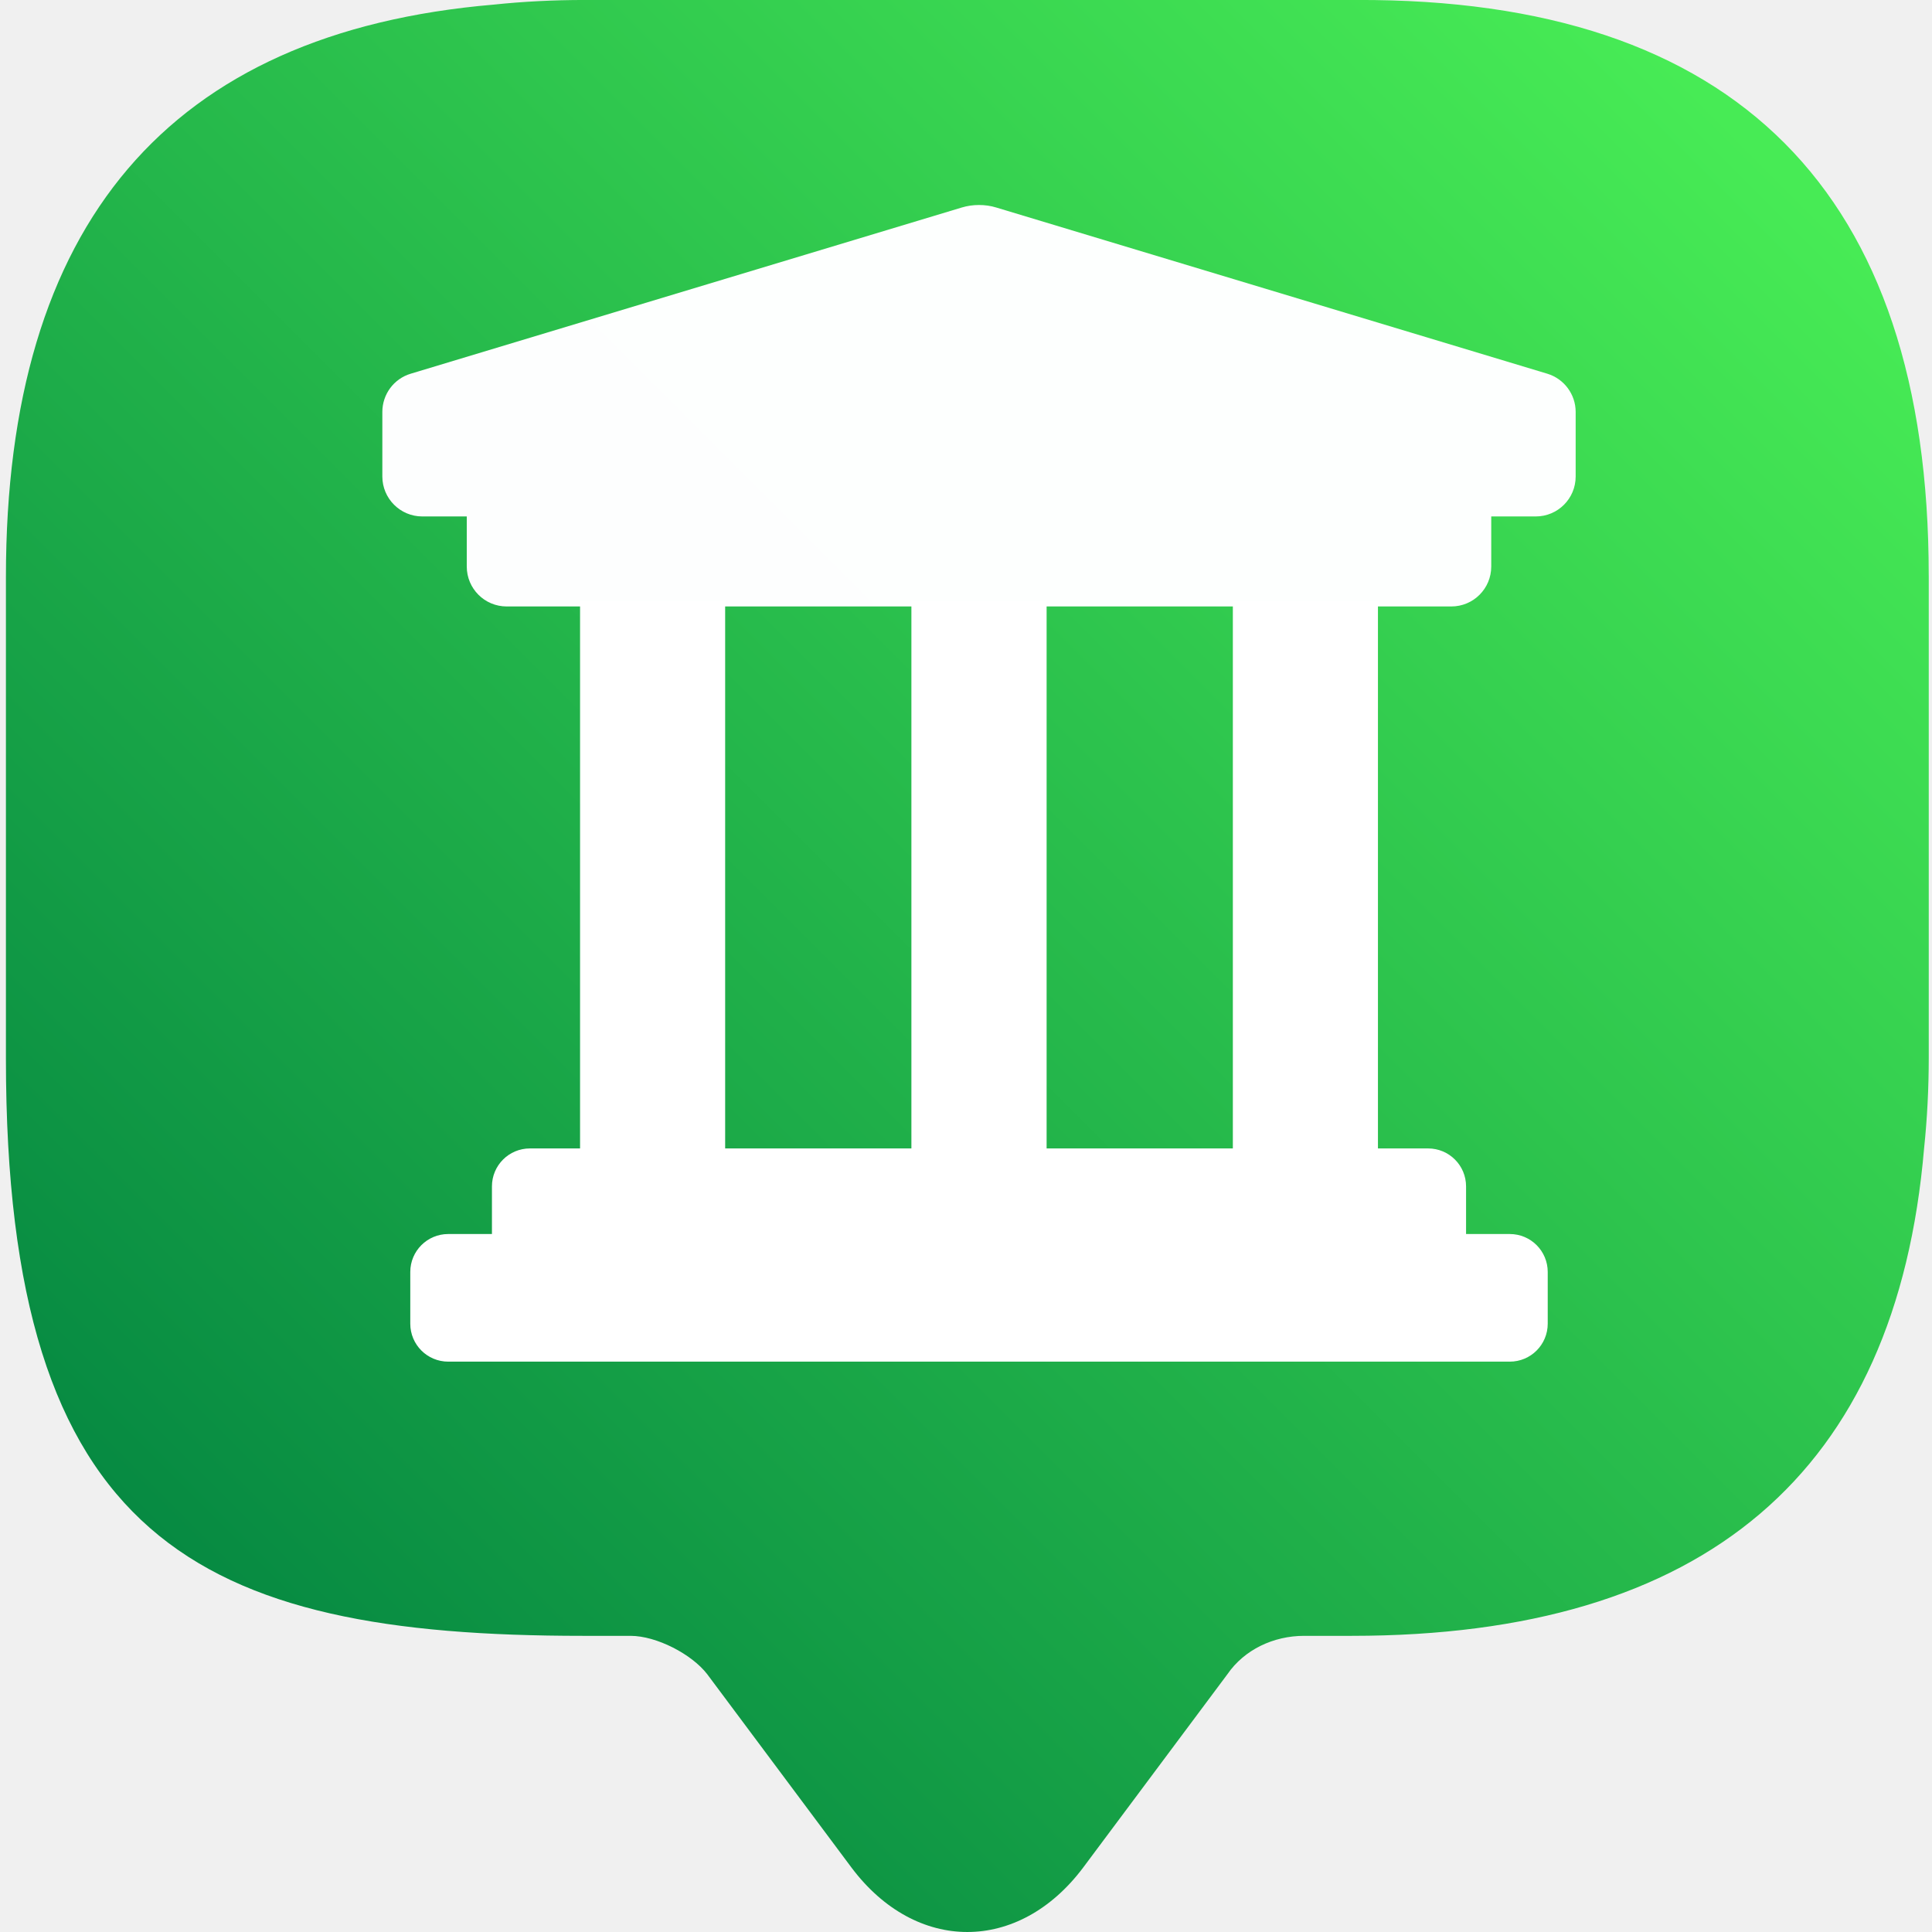
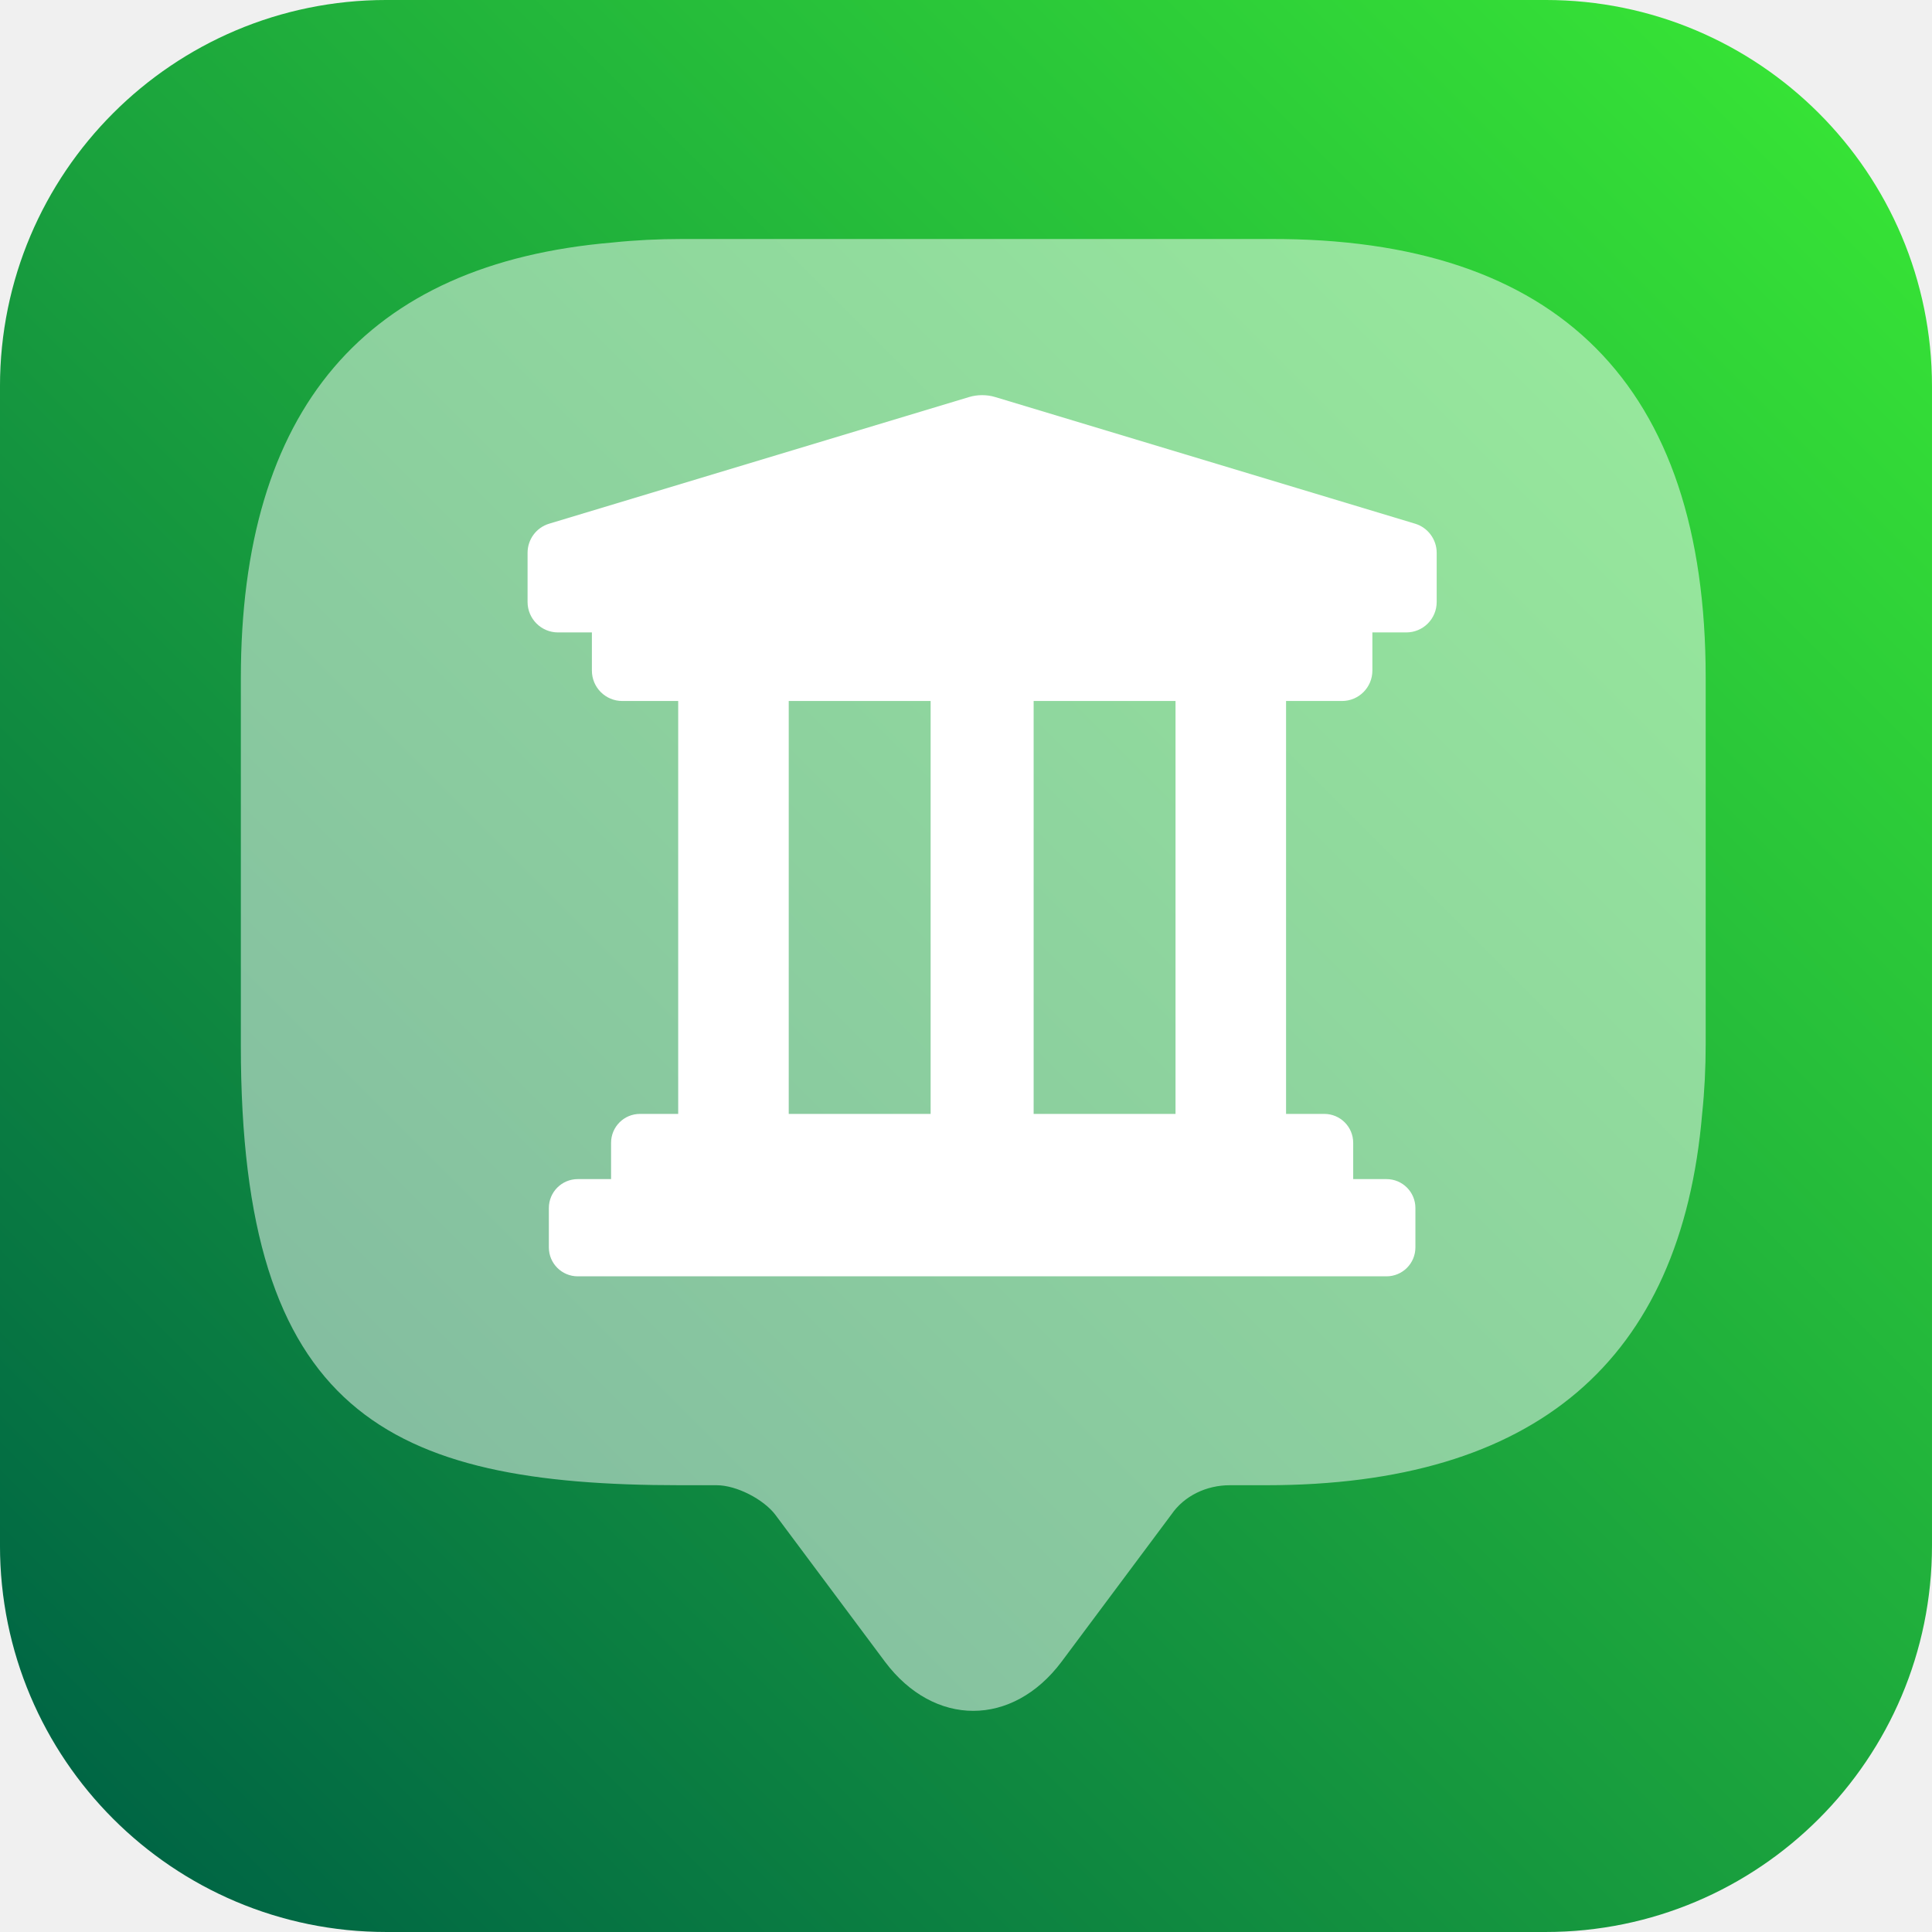
<svg xmlns="http://www.w3.org/2000/svg" xmlns:xlink="http://www.w3.org/1999/xlink" width="250" height="250" viewBox="0 0 66.146 66.146" version="1.1" id="svg5" xml:space="preserve">
  <defs id="defs2">
-     <linearGradient id="linearGradient997">
-       <stop style="stop-color:#008040;stop-opacity:1;" offset="0" id="stop993" />
-       <stop style="stop-color:#47eb55;stop-opacity:1;" offset="1" id="stop995" />
+     <linearGradient id="dorkodu">
+       <stop style="stop-color:#006644;stop-opacity:1;" offset="0" id="stop15052" />
+       <stop style="stop-color:#36e236;stop-opacity:1;" offset="1" id="stop15054" />
    </linearGradient>
    <style id="style6568">.cls-1{fill:none;}.cls-2{clip-path:url(#clip-path);}</style>
    <style id="style6568-5">.cls-1{fill:none;}.cls-2{clip-path:url(#clip-path);}</style>
    <style id="style6568-9">.cls-1{fill:none;}.cls-2{clip-path:url(#clip-path);}</style>
    <style id="style22571">.cls-1{fill:#84d0f7;}.cls-2{fill:#aa392d;}.cls-3{fill:#7c211a;}.cls-4{fill:#e59973;}.cls-5{fill:#2d2d2d;}.cls-6{opacity:0.2;}.cls-7{opacity:0.3;}</style>
    <style id="style23309">
      .cls-1 {
        fill: none;
      }
    </style>
-     <linearGradient xlink:href="#linearGradient997" id="linearGradient13586" x1="306.24" y1="790.912" x2="349.25" y2="747.901" gradientUnits="userSpaceOnUse" gradientTransform="matrix(1.312615,0,0,1.312615,-158.1062,-240.7308)" />
+     <linearGradient xlink:href="#dorkodu" id="linearGradient7384" gradientUnits="userSpaceOnUse" gradientTransform="matrix(0.6451905,0,0,0.6451906,88.66182,129.7247)" x1="211.292" y1="762.624" x2="301.672" y2="672.244" />
+     <style id="style6568-7">.cls-1{fill:none;}.cls-2{clip-path:url(#clip-path);}</style>
+     <style id="style6568-5-5">.cls-1{fill:none;}.cls-2{clip-path:url(#clip-path);}</style>
+     <style id="style6568-9-3">.cls-1{fill:none;}.cls-2{clip-path:url(#clip-path);}</style>
+     <style id="style22571-5">.cls-1{fill:#84d0f7;}.cls-2{fill:#aa392d;}.cls-3{fill:#7c211a;}.cls-4{fill:#e59973;}.cls-5{fill:#2d2d2d;}.cls-6{opacity:0.2;}.cls-7{opacity:0.3;}</style>
+     <style id="style23309-6">
+       .cls-1 {
+         fill: none;
+       }
+     </style>
  </defs>
-   <g id="layer1" transform="translate(-239.7442,-735.5316)">
-     <path d="m 305.779,755.234 v 16.497 c 0,1.051 -0.053,2.101 -0.158,3.1 -0.946,11.138 -7.513,16.707 -19.597,16.707 h -1.629 c -1.051,0 -2.049,0.473 -2.627,1.313 l -4.939,6.62 c -2.207,2.942 -5.727,2.942 -7.933,0 l -4.939,-6.62 c -0.525,-0.683 -1.734,-1.313 -2.627,-1.313 h -1.629 c -13.187,0 -19.754,-3.257 -19.754,-19.755 v -16.497 c 0,-12.084 5.569,-18.651 16.707,-19.597 0.998,-0.105 2.049,-0.158 3.1,-0.158 h 26.427 c 12.977,-0.053 19.597,6.567 19.597,19.702 z" fill="#292d32" id="path13568" style="fill:url(#linearGradient13586);fill-opacity:1;stroke-width:5.254" />
-     <g style="fill:#c2d3d6;fill-opacity:1" id="g13578" transform="matrix(0.04187664,0,0,0.04187664,254.3723,743.7828)">
-       <g id="g13576" style="fill:#c2d3d6;fill-opacity:1">
-         <g id="g13574" style="fill:#c2d3d6;fill-opacity:1" transform="translate(-15.40002,-34.74367)">
-           <path d="m 900.408,846.609 h -35.711 v -38.92 c 0,-17.183 -13.87,-31.053 -31.053,-31.053 H 792.653 V 329.053 H 674.028 V 776.636 H 521.765 V 329.053 H 411.215 V 776.636 H 258.95 V 329.053 H 140.326 V 776.636 H 99.335 c -17.183,0 -31.053,13.87 -31.053,31.053 v 38.92 H 32.571 c -17.183,0 -31.053,13.87 -31.053,31.053 v 42.233 c 0,17.183 13.87,31.053 31.053,31.053 h 867.838 c 17.183,0 31.053,-13.87 31.053,-31.053 v -42.233 c 0,-17.183 -13.87,-31.053 -31.053,-31.053 z" id="path13570" style="fill:#ffffff;fill-opacity:1;stroke-width:1.035" />
-           <path d="m 11.339,259.941 h 36.36 v 40.932 c 0,18.071 14.587,32.659 32.659,32.659 H 466.49 852.622 c 18.071,0 32.659,-14.587 32.659,-32.659 v -40.932 h 36.36 c 18.071,0 32.659,-14.587 32.659,-32.659 v -52.798 c 0,-14.37 -9.472,-27.107 -23.189,-31.243 L 480.64,7.381 c -4.571,-1.415 -9.361,-2.068 -14.151,-2.068 -4.789,0 -9.471,0.653 -14.152,2.068 L 1.868,143.241 C -11.958,147.377 -21.32,160.114 -21.32,174.484 V 227.282 c 0,17.962 14.587,32.659 32.659,32.659 z" id="path13572" style="fill:#ffffff;fill-opacity:0.99;stroke-width:1.089" />
+   <g id="layer1" transform="translate(-220.1774,-558.6392)">
+     <rect style="fill:url(#linearGradient7384);fill-opacity:1;stroke-width:4.147" id="rect7370" width="66.146" height="66.146" x="220.177" y="558.639" rx="13.229" ry="13.229" />
+     <path d="m 278.575,581.831 v 12.568 c 0,0.8 -0.04,1.601 -0.12,2.362 -0.72,8.485 -5.724,12.728 -14.93,12.728 h -1.241 c -0.8,0 -1.561,0.36 -2.001,1.001 l -3.762,5.043 c -1.681,2.241 -4.363,2.241 -6.044,0 l -3.762,-5.043 c -0.4,-0.52 -1.321,-1.001 -2.001,-1.001 h -1.241 c -10.046,0 -15.05,-2.482 -15.05,-15.05 V 581.871 c 0,-9.206 4.243,-14.209 12.728,-14.929 0.76,-0.08 1.561,-0.12 2.361,-0.12 h 20.133 c 9.886,-0.04 14.93,5.003 14.93,15.01 z" fill="#292d32" id="path7372" style="fill:#fefeff;fill-opacity:0.5;stroke-width:4.003" />
+     <g style="fill:#c2d3d6;fill-opacity:1" id="g7382" transform="matrix(0.03190323,0,0,0.03190323,239.4115,573.1072)">
+       <g id="g7380" style="fill:#c2d3d6;fill-opacity:1">
+         <g id="g7378" style="fill:#c2d3d6;fill-opacity:1" transform="translate(-15.40002,-34.74367)">
+           <path d="m 900.408,846.609 h -35.711 v -38.92 c 0,-17.183 -13.87,-31.053 -31.053,-31.053 H 792.653 V 329.053 H 674.028 V 776.636 H 521.765 V 329.053 H 411.215 V 776.636 H 258.95 V 329.053 H 140.326 V 776.636 H 99.335 c -17.183,0 -31.053,13.87 -31.053,31.053 v 38.92 H 32.571 c -17.183,0 -31.053,13.87 -31.053,31.053 v 42.233 c 0,17.183 13.87,31.053 31.053,31.053 h 867.838 c 17.183,0 31.053,-13.87 31.053,-31.053 v -42.233 c 0,-17.183 -13.87,-31.053 -31.053,-31.053 z" id="path7374" style="fill:#ffffff;fill-opacity:1;stroke-width:1.035" />
+           <path d="m 11.339,259.941 h 36.36 v 40.932 c 0,18.071 14.587,32.659 32.659,32.659 H 466.49 852.622 c 18.071,0 32.659,-14.587 32.659,-32.659 v -40.932 h 36.36 c 18.071,0 32.659,-14.587 32.659,-32.659 v -52.798 c 0,-14.37 -9.472,-27.107 -23.189,-31.243 L 480.64,7.381 c -4.571,-1.415 -9.361,-2.068 -14.151,-2.068 -4.789,0 -9.471,0.653 -14.152,2.068 L 1.868,143.241 C -11.958,147.377 -21.32,160.114 -21.32,174.484 V 227.282 c 0,17.962 14.587,32.659 32.659,32.659 z" id="path7376" style="fill:#ffffff;fill-opacity:1;stroke-width:1.089" />
        </g>
      </g>
    </g>
  </g>
  <style type="text/css" id="style1941">
	.st0{fill:none;stroke:#000000;stroke-width:2;stroke-linecap:round;stroke-linejoin:round;stroke-miterlimit:10;}
</style>
  <style type="text/css" id="style1941-0">
	.st0{fill:none;stroke:#000000;stroke-width:2;stroke-linecap:round;stroke-linejoin:round;stroke-miterlimit:10;}
</style>
  <style type="text/css" id="style1941-7">
	.st0{fill:none;stroke:#000000;stroke-width:2;stroke-linecap:round;stroke-linejoin:round;stroke-miterlimit:10;}
</style>
  <style type="text/css" id="style22485">
	.st0{fill:none;stroke:#6C3DB7;stroke-width:4;stroke-linecap:round;stroke-linejoin:round;stroke-miterlimit:10;}
	.st1{fill:none;stroke:#1F992A;stroke-width:4;stroke-linecap:round;stroke-linejoin:round;stroke-miterlimit:10;}
	.st2{fill:none;stroke:#6A83BA;stroke-width:4;stroke-linecap:round;stroke-linejoin:round;stroke-miterlimit:10;}
	.st3{fill:#8A8AFF;stroke:#8A8AFF;stroke-width:2;stroke-linecap:round;stroke-linejoin:round;stroke-miterlimit:10;}
	.st4{fill:#6C3DB7;stroke:#6C3DB7;stroke-width:2;stroke-linecap:round;stroke-linejoin:round;stroke-miterlimit:10;}
	.st5{fill:#A576FF;stroke:#A576FF;stroke-width:2;stroke-linecap:round;stroke-linejoin:round;stroke-miterlimit:10;}
	.st6{fill:#F2BB41;stroke:#F2BB41;stroke-width:2;stroke-linecap:round;stroke-linejoin:round;stroke-miterlimit:10;}
	.st7{fill:#E08838;stroke:#E08838;stroke-width:2;stroke-linecap:round;stroke-linejoin:round;stroke-miterlimit:10;}
	.st8{fill:#1F992A;stroke:#1F992A;stroke-width:2;stroke-linecap:round;stroke-linejoin:round;stroke-miterlimit:10;}
	.st9{fill:#5EC11E;stroke:#5EC11E;stroke-width:2;stroke-linecap:round;stroke-linejoin:round;stroke-miterlimit:10;}
	.st10{fill:#E3FAFF;stroke:#E3FAFF;stroke-width:2;stroke-linecap:round;stroke-linejoin:round;stroke-miterlimit:10;}
	.st11{fill:#FF5093;stroke:#FF5093;stroke-width:2;stroke-linecap:round;stroke-linejoin:round;stroke-miterlimit:10;}
	.st12{fill:#B7257F;stroke:#B7257F;stroke-width:2;stroke-linecap:round;stroke-linejoin:round;stroke-miterlimit:10;}
	.st13{fill:#5189E5;stroke:#5189E5;stroke-width:2;stroke-linecap:round;stroke-linejoin:round;stroke-miterlimit:10;}
	.st14{fill:#6EBAFF;stroke:#6EBAFF;stroke-width:2;stroke-linecap:round;stroke-linejoin:round;stroke-miterlimit:10;}
	.st15{fill:#EDD977;stroke:#EDD977;stroke-width:2;stroke-linecap:round;stroke-linejoin:round;stroke-miterlimit:10;}
	.st16{fill:#8C43FF;stroke:#8C43FF;stroke-width:2;stroke-linecap:round;stroke-linejoin:round;stroke-miterlimit:10;}
	.st17{fill:#5252BA;stroke:#5252BA;stroke-width:2;stroke-linecap:round;stroke-linejoin:round;stroke-miterlimit:10;}
	.st18{fill:none;stroke:#E3FAFF;stroke-width:4;stroke-linecap:round;stroke-linejoin:round;stroke-miterlimit:10;}
	.st19{fill:#354C75;stroke:#354C75;stroke-width:2;stroke-linecap:round;stroke-linejoin:round;stroke-miterlimit:10;}
</style>
  <style type="text/css" id="style23106">
	.st0{fill:none;stroke:#000000;stroke-width:2;stroke-linecap:round;stroke-linejoin:round;stroke-miterlimit:10;}
	.st1{fill:none;stroke:#000000;stroke-width:2;stroke-linejoin:round;stroke-miterlimit:10;}
</style>
+   <style type="text/css" id="style1941-1">
+ 	.st0{fill:none;stroke:#000000;stroke-width:2;stroke-linecap:round;stroke-linejoin:round;stroke-miterlimit:10;}
+ </style>
+   <style type="text/css" id="style1941-0-8">
+ 	.st0{fill:none;stroke:#000000;stroke-width:2;stroke-linecap:round;stroke-linejoin:round;stroke-miterlimit:10;}
+ </style>
+   <style type="text/css" id="style1941-7-7">
+ 	.st0{fill:none;stroke:#000000;stroke-width:2;stroke-linecap:round;stroke-linejoin:round;stroke-miterlimit:10;}
+ </style>
+   <style type="text/css" id="style22485-9">
+ 	.st0{fill:none;stroke:#6C3DB7;stroke-width:4;stroke-linecap:round;stroke-linejoin:round;stroke-miterlimit:10;}
+ 	.st1{fill:none;stroke:#1F992A;stroke-width:4;stroke-linecap:round;stroke-linejoin:round;stroke-miterlimit:10;}
+ 	.st2{fill:none;stroke:#6A83BA;stroke-width:4;stroke-linecap:round;stroke-linejoin:round;stroke-miterlimit:10;}
+ 	.st3{fill:#8A8AFF;stroke:#8A8AFF;stroke-width:2;stroke-linecap:round;stroke-linejoin:round;stroke-miterlimit:10;}
+ 	.st4{fill:#6C3DB7;stroke:#6C3DB7;stroke-width:2;stroke-linecap:round;stroke-linejoin:round;stroke-miterlimit:10;}
+ 	.st5{fill:#A576FF;stroke:#A576FF;stroke-width:2;stroke-linecap:round;stroke-linejoin:round;stroke-miterlimit:10;}
+ 	.st6{fill:#F2BB41;stroke:#F2BB41;stroke-width:2;stroke-linecap:round;stroke-linejoin:round;stroke-miterlimit:10;}
+ 	.st7{fill:#E08838;stroke:#E08838;stroke-width:2;stroke-linecap:round;stroke-linejoin:round;stroke-miterlimit:10;}
+ 	.st8{fill:#1F992A;stroke:#1F992A;stroke-width:2;stroke-linecap:round;stroke-linejoin:round;stroke-miterlimit:10;}
+ 	.st9{fill:#5EC11E;stroke:#5EC11E;stroke-width:2;stroke-linecap:round;stroke-linejoin:round;stroke-miterlimit:10;}
+ 	.st10{fill:#E3FAFF;stroke:#E3FAFF;stroke-width:2;stroke-linecap:round;stroke-linejoin:round;stroke-miterlimit:10;}
+ 	.st11{fill:#FF5093;stroke:#FF5093;stroke-width:2;stroke-linecap:round;stroke-linejoin:round;stroke-miterlimit:10;}
+ 	.st12{fill:#B7257F;stroke:#B7257F;stroke-width:2;stroke-linecap:round;stroke-linejoin:round;stroke-miterlimit:10;}
+ 	.st13{fill:#5189E5;stroke:#5189E5;stroke-width:2;stroke-linecap:round;stroke-linejoin:round;stroke-miterlimit:10;}
+ 	.st14{fill:#6EBAFF;stroke:#6EBAFF;stroke-width:2;stroke-linecap:round;stroke-linejoin:round;stroke-miterlimit:10;}
+ 	.st15{fill:#EDD977;stroke:#EDD977;stroke-width:2;stroke-linecap:round;stroke-linejoin:round;stroke-miterlimit:10;}
+ 	.st16{fill:#8C43FF;stroke:#8C43FF;stroke-width:2;stroke-linecap:round;stroke-linejoin:round;stroke-miterlimit:10;}
+ 	.st17{fill:#5252BA;stroke:#5252BA;stroke-width:2;stroke-linecap:round;stroke-linejoin:round;stroke-miterlimit:10;}
+ 	.st18{fill:none;stroke:#E3FAFF;stroke-width:4;stroke-linecap:round;stroke-linejoin:round;stroke-miterlimit:10;}
+ 	.st19{fill:#354C75;stroke:#354C75;stroke-width:2;stroke-linecap:round;stroke-linejoin:round;stroke-miterlimit:10;}
+ </style>
+   <style type="text/css" id="style23106-2">
+ 	.st0{fill:none;stroke:#000000;stroke-width:2;stroke-linecap:round;stroke-linejoin:round;stroke-miterlimit:10;}
+ 	.st1{fill:none;stroke:#000000;stroke-width:2;stroke-linejoin:round;stroke-miterlimit:10;}
+ </style>
</svg>
